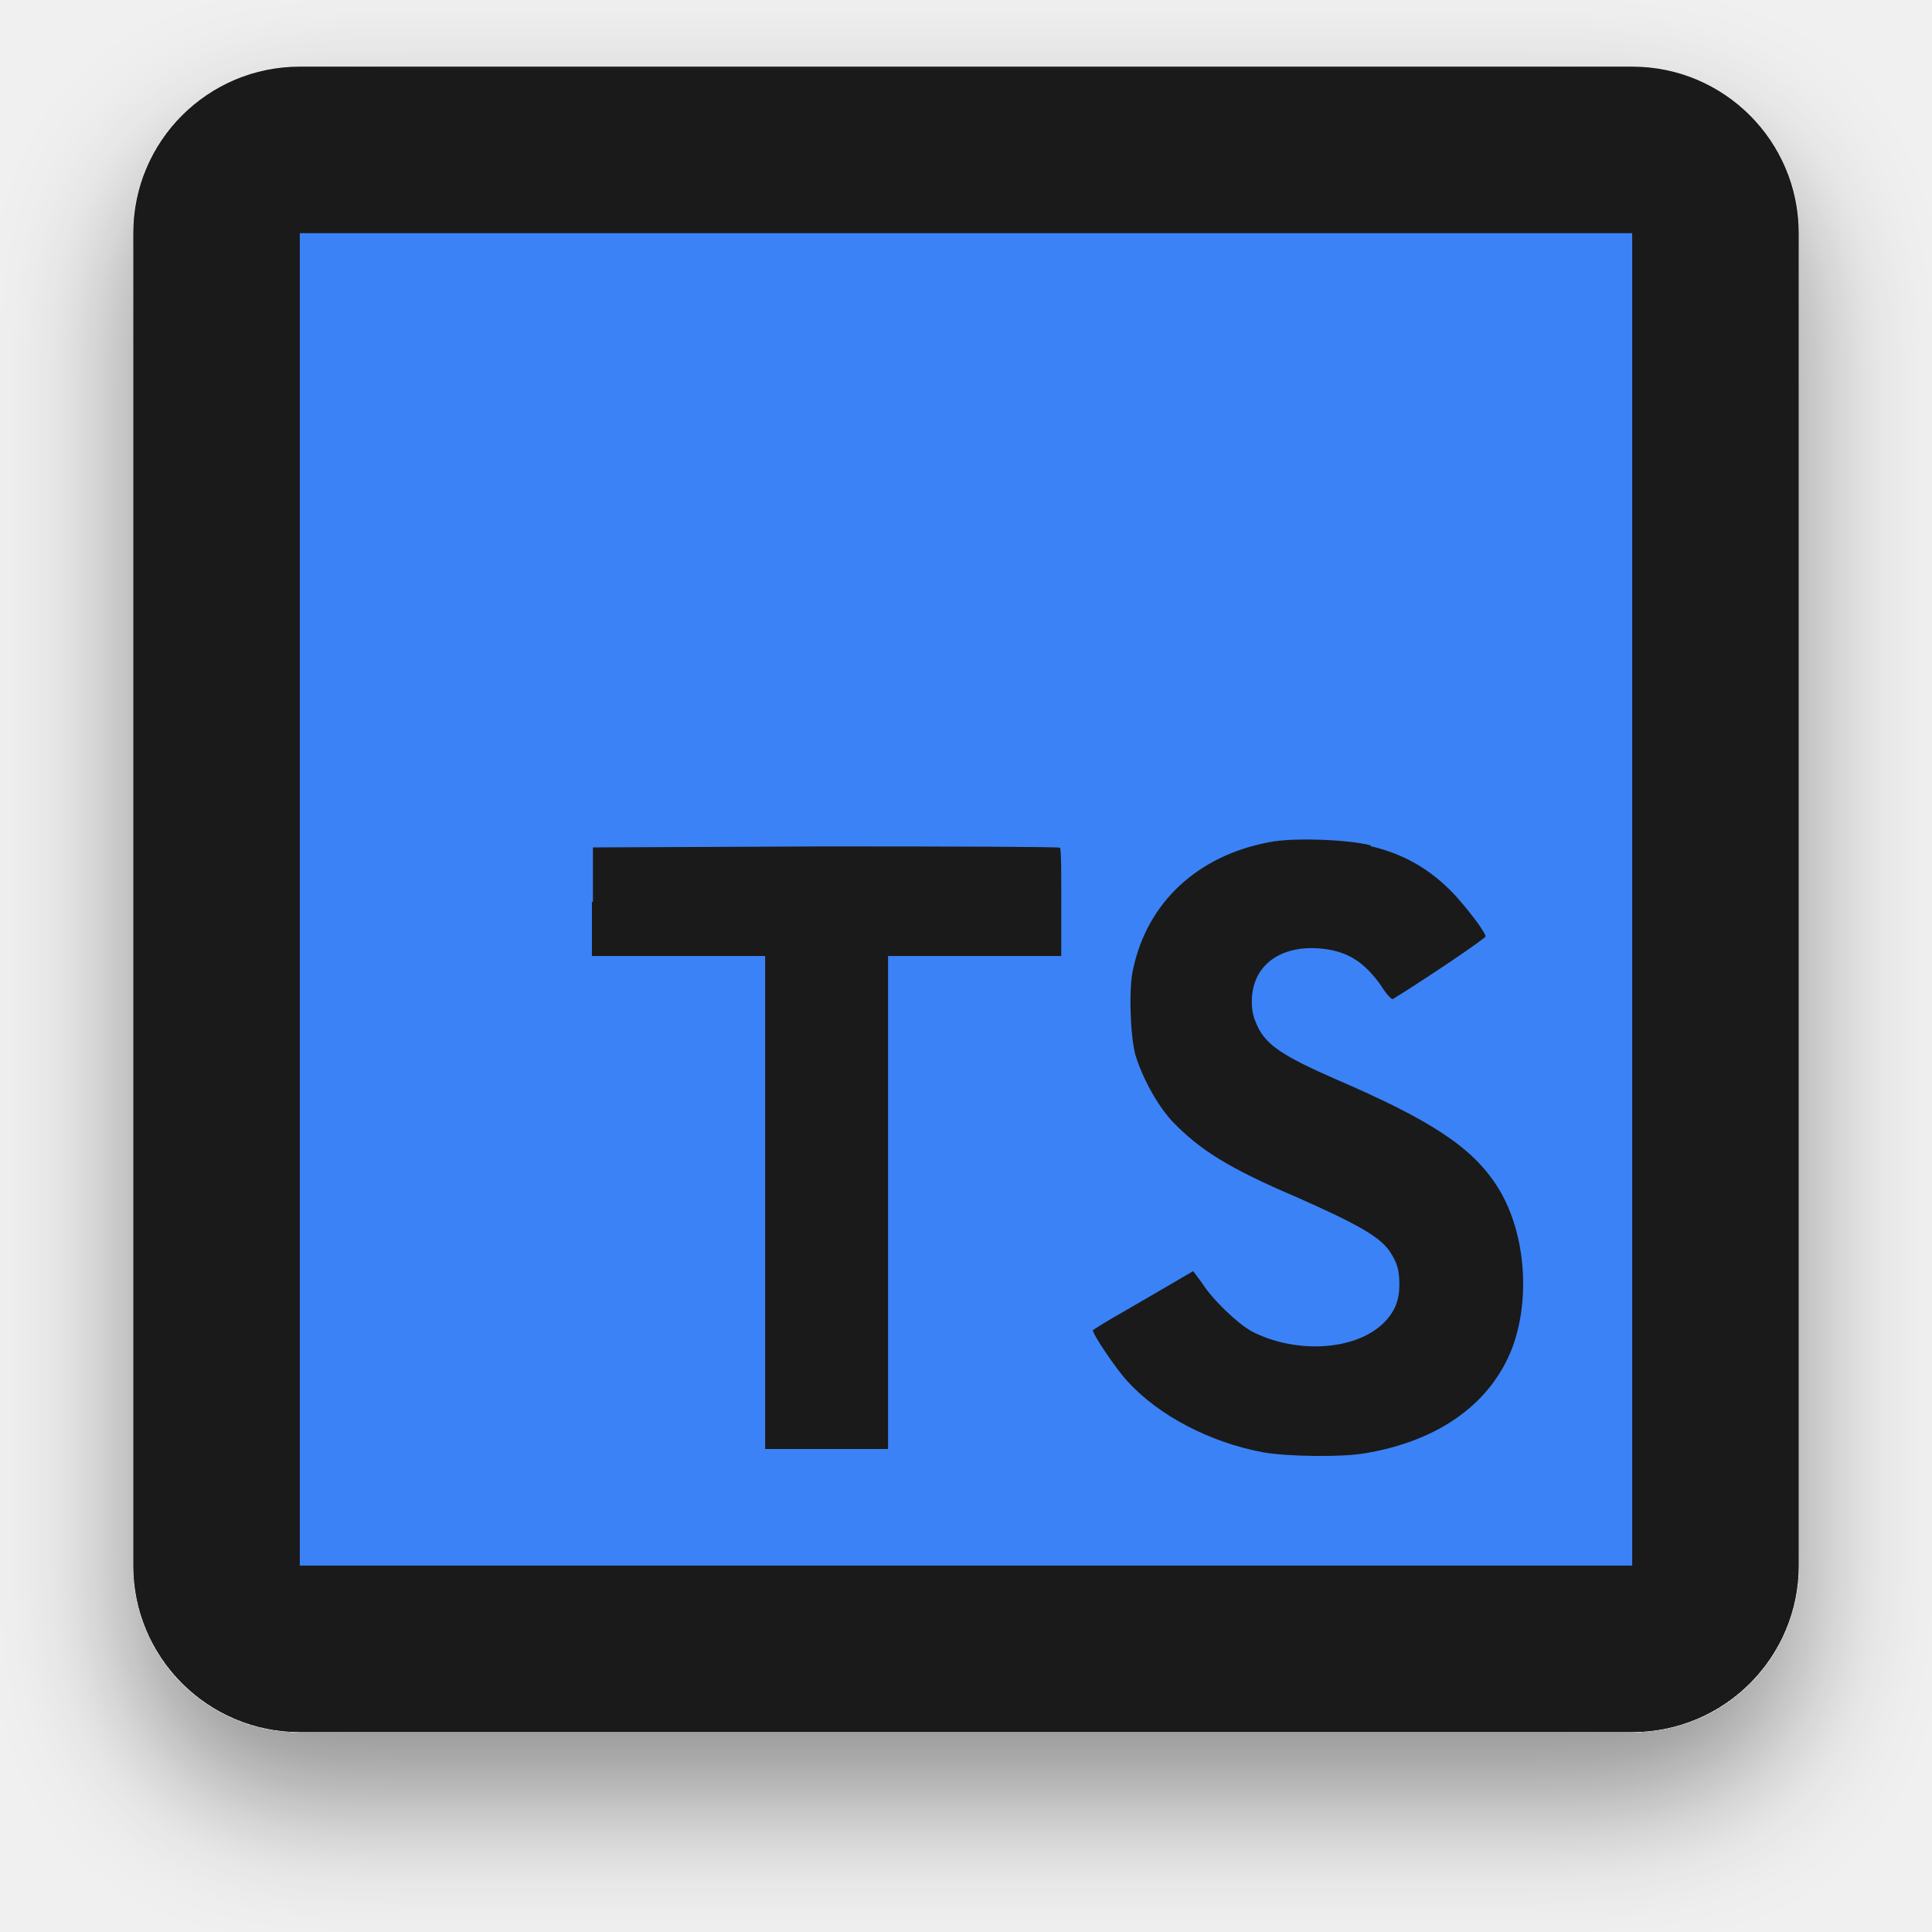
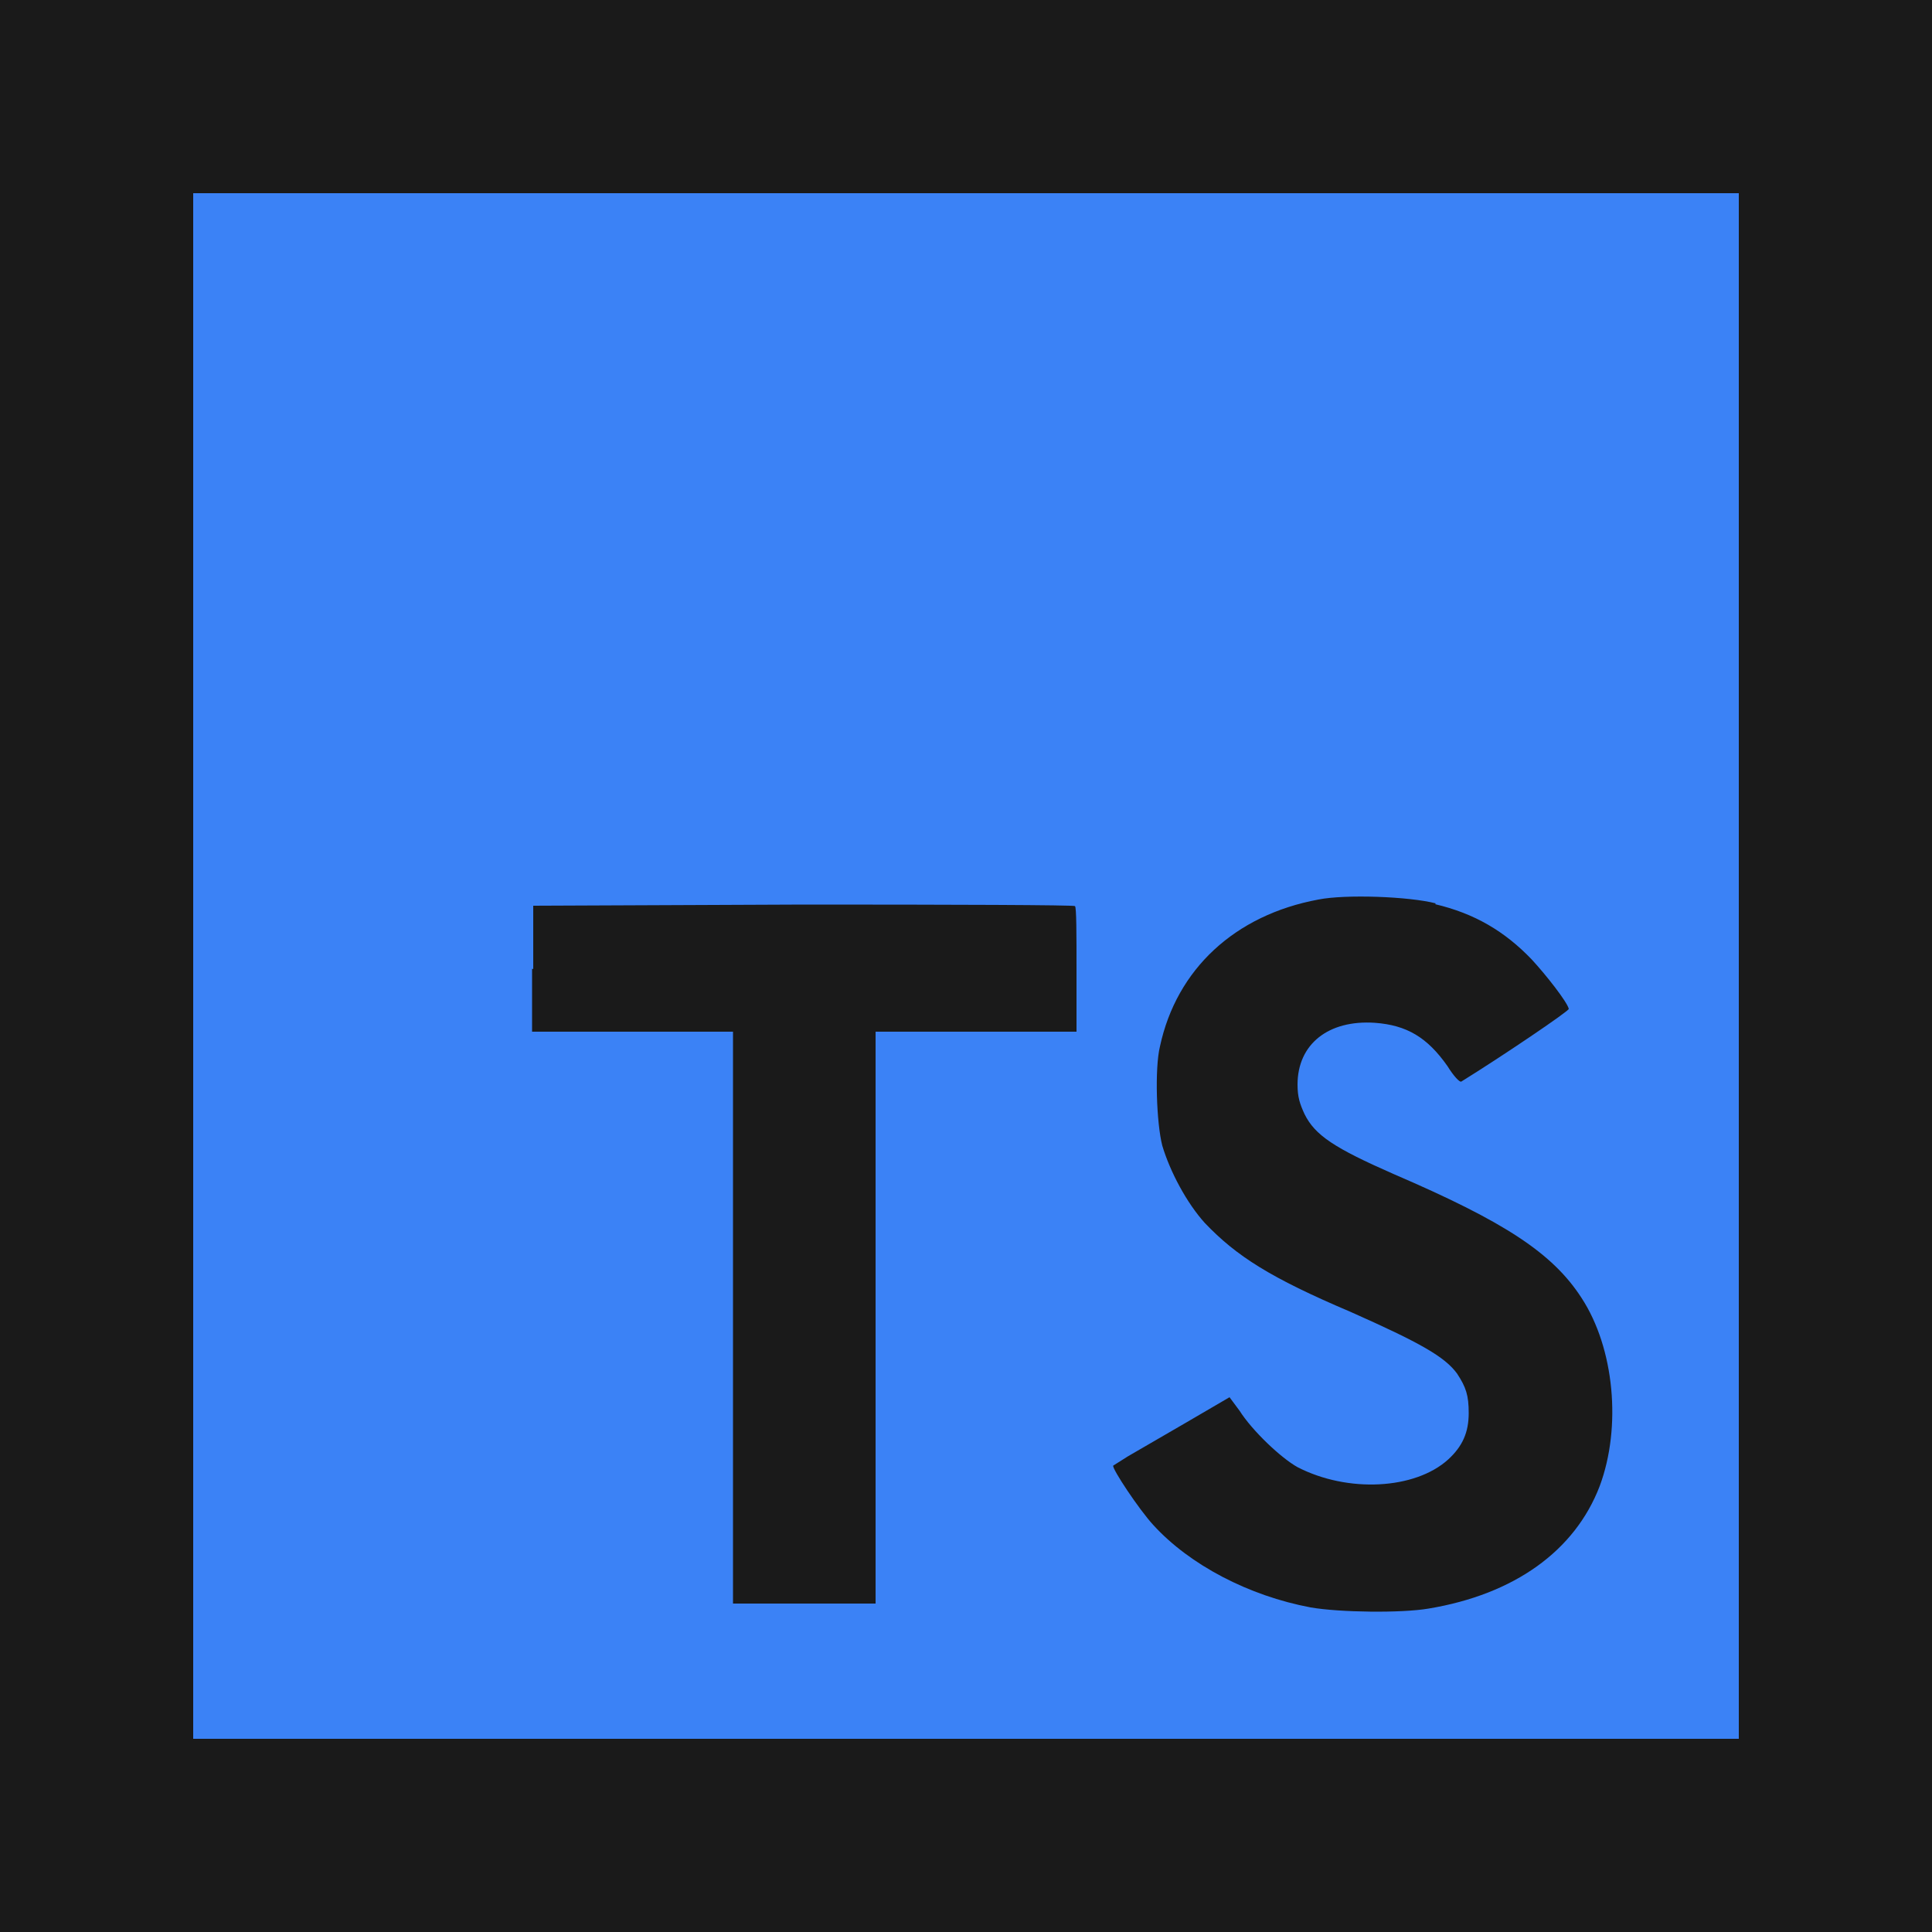
- <svg xmlns="http://www.w3.org/2000/svg" width="116" height="116" viewBox="0 0 116 116" fill="none">
-   <g filter="url(#filter0_d_347_9)">
-     <rect x="8" y="4" width="100" height="100" rx="10" fill="#1A1A1A" />
-     <g clip-path="url(#clip0_347_9)">
-       <path d="M18 54V14H98V94H18" fill="#3B82F6" />
-       <path d="M35.54 54.14V57.4H45.94V87H53.32V57.4H63.72V54.2C63.72 52.4 63.72 50.94 63.64 50.9C63.64 50.84 57.3 50.82 49.6 50.82L35.6 50.88V54.16L35.54 54.14ZM82.28 50.8C84.32 51.28 85.88 52.2 87.28 53.66C88.02 54.46 89.12 55.86 89.2 56.22C89.2 56.34 85.74 58.68 83.64 59.98C83.56 60.04 83.24 59.7 82.92 59.18C81.88 57.7 80.82 57.06 79.16 56.94C76.76 56.78 75.16 58.04 75.16 60.14C75.16 60.78 75.28 61.14 75.52 61.66C76.06 62.76 77.06 63.42 80.16 64.78C85.88 67.24 88.36 68.86 89.86 71.18C91.56 73.78 91.94 77.86 90.8 80.92C89.52 84.26 86.4 86.52 81.94 87.26C80.54 87.5 77.34 87.46 75.84 87.2C72.64 86.6 69.58 85 67.7 82.94C66.96 82.14 65.54 80 65.62 79.86L66.38 79.38L69.38 77.64L71.64 76.32L72.16 77.02C72.82 78.06 74.3 79.46 75.16 79.94C77.76 81.28 81.24 81.1 82.96 79.54C83.7 78.86 84.02 78.14 84.02 77.14C84.02 76.22 83.88 75.8 83.42 75.1C82.78 74.22 81.5 73.5 77.9 71.9C73.76 70.14 72 69.02 70.36 67.3C69.42 66.26 68.56 64.64 68.16 63.3C67.86 62.14 67.76 59.3 68.04 58.16C68.9 54.16 71.92 51.36 76.24 50.56C77.64 50.28 80.94 50.4 82.32 50.76L82.28 50.8Z" fill="#1A1A1A" />
-     </g>
+ <svg xmlns="http://www.w3.org/2000/svg" width="100" height="100" viewBox="0 0 100 100" fill="none">
+   <rect width="100" height="100" fill="#1A1A1A" />
+   <g clip-path="url(#clip0_347_9)">
+     <path d="M10 50V10H90V90H10" fill="#3B82F6" />
+     <path d="M27.54 50.14V53.4H37.94V83H45.32V53.4H55.72V50.2C55.72 48.4 55.72 46.94 55.64 46.9C55.64 46.84 49.3 46.82 41.6 46.82L27.6 46.88V50.16L27.54 50.14ZM74.28 46.8C76.32 47.28 77.88 48.2 79.28 49.66C80.02 50.46 81.12 51.86 81.2 52.22C81.2 52.34 77.74 54.68 75.64 55.98C75.56 56.04 75.24 55.7 74.92 55.18C73.88 53.7 72.82 53.06 71.16 52.94C68.76 52.78 67.16 54.04 67.16 56.14C67.16 56.78 67.28 57.14 67.52 57.66C68.06 58.76 69.06 59.42 72.16 60.78C77.88 63.24 80.36 64.86 81.86 67.18C83.56 69.78 83.94 73.86 82.8 76.92C81.52 80.26 78.4 82.52 73.94 83.26C72.54 83.5 69.34 83.46 67.84 83.2C64.64 82.6 61.58 81 59.7 78.94C58.96 78.14 57.54 76 57.62 75.86L58.38 75.38L61.38 73.64L63.64 72.32L64.16 73.02C64.82 74.06 66.3 75.46 67.16 75.94C69.76 77.28 73.24 77.1 74.96 75.54C75.7 74.86 76.02 74.14 76.02 73.14C76.02 72.22 75.88 71.8 75.42 71.1C74.78 70.22 73.5 69.5 69.9 67.9C65.76 66.14 64 65.02 62.36 63.3C61.42 62.26 60.56 60.64 60.16 59.3C59.86 58.14 59.76 55.3 60.04 54.16C60.9 50.16 63.92 47.36 68.24 46.56C69.64 46.28 72.94 46.4 74.32 46.76L74.28 46.8Z" fill="#1A1A1A" />
  </g>
  <defs>
-     <filter id="filter0_d_347_9" x="0" y="0" width="116" height="116" filterUnits="userSpaceOnUse" color-interpolation-filters="sRGB">
-       <feFlood flood-opacity="0" result="BackgroundImageFix" />
-       <feColorMatrix in="SourceAlpha" type="matrix" values="0 0 0 0 0 0 0 0 0 0 0 0 0 0 0 0 0 0 127 0" result="hardAlpha" />
-       <feOffset dy="4" />
-       <feGaussianBlur stdDeviation="4" />
-       <feComposite in2="hardAlpha" operator="out" />
-       <feColorMatrix type="matrix" values="0 0 0 0 0 0 0 0 0 0 0 0 0 0 0 0 0 0 0.4 0" />
-       <feBlend mode="normal" in2="BackgroundImageFix" result="effect1_dropShadow_347_9" />
-       <feBlend mode="normal" in="SourceGraphic" in2="effect1_dropShadow_347_9" result="shape" />
-     </filter>
    <clipPath id="clip0_347_9">
-       <rect width="80" height="80" fill="white" transform="translate(18 14)" />
+       <rect width="80" height="80" fill="white" transform="translate(10 10)" />
    </clipPath>
  </defs>
</svg>
